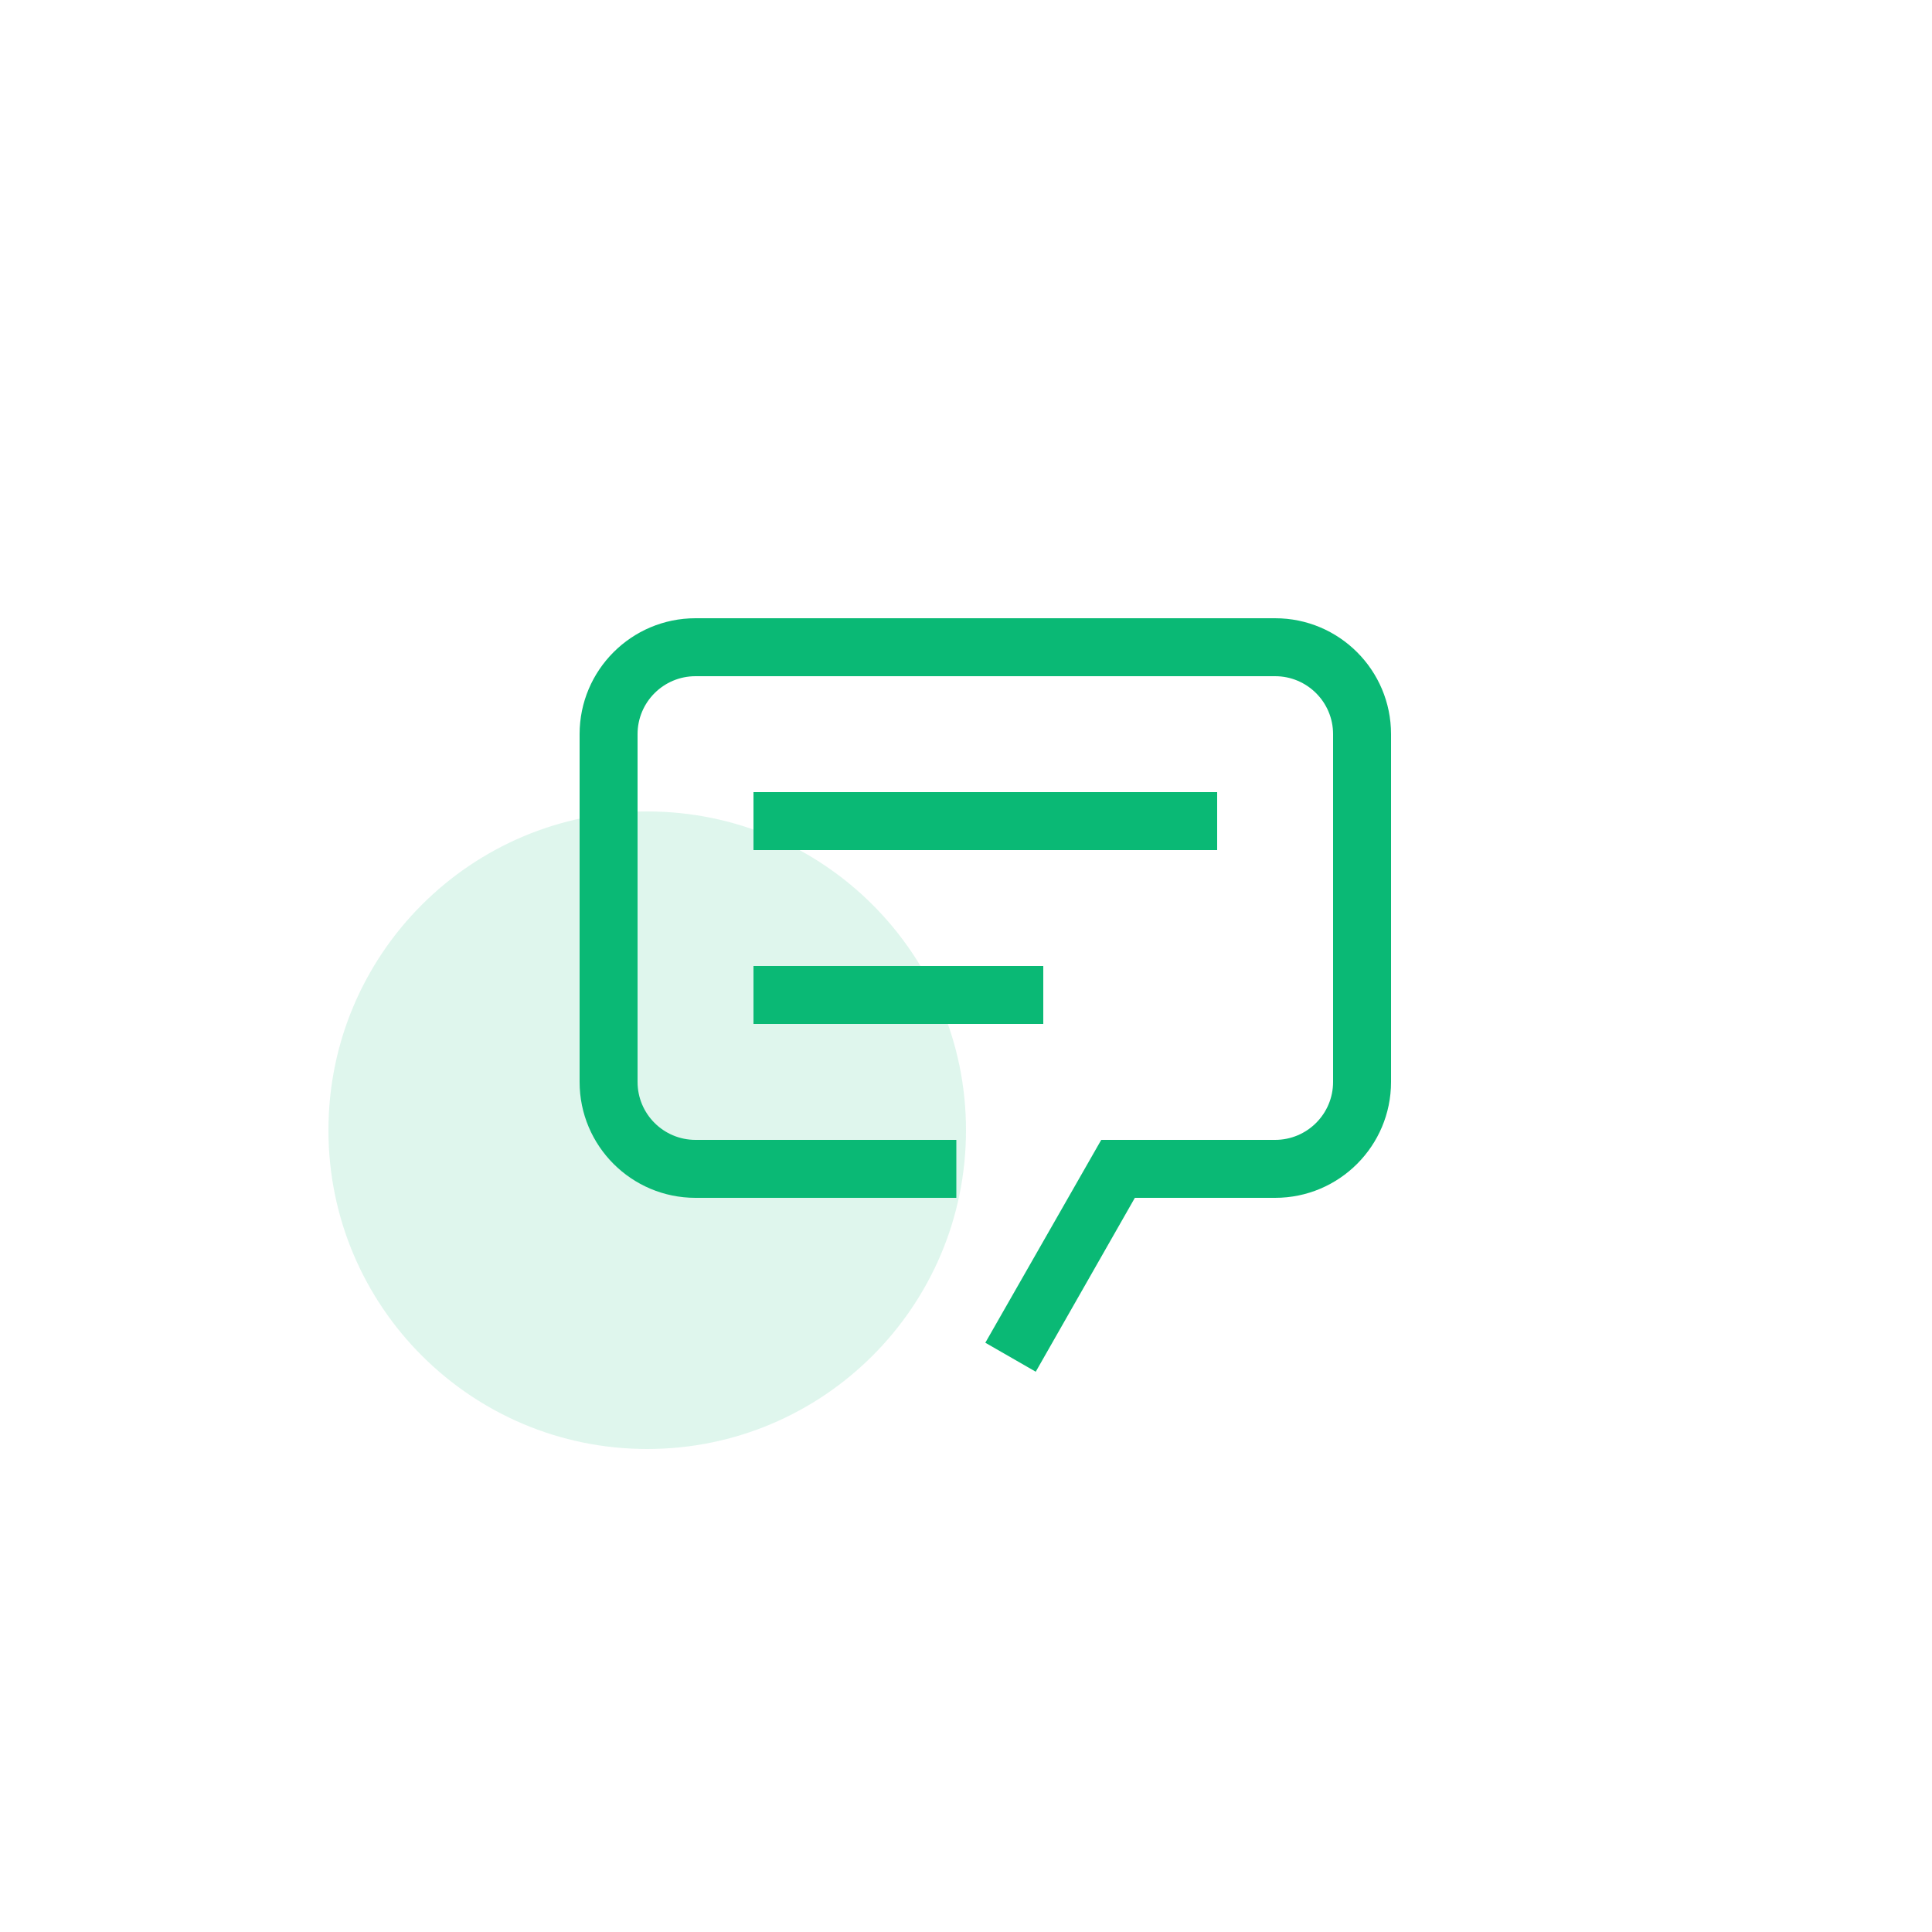
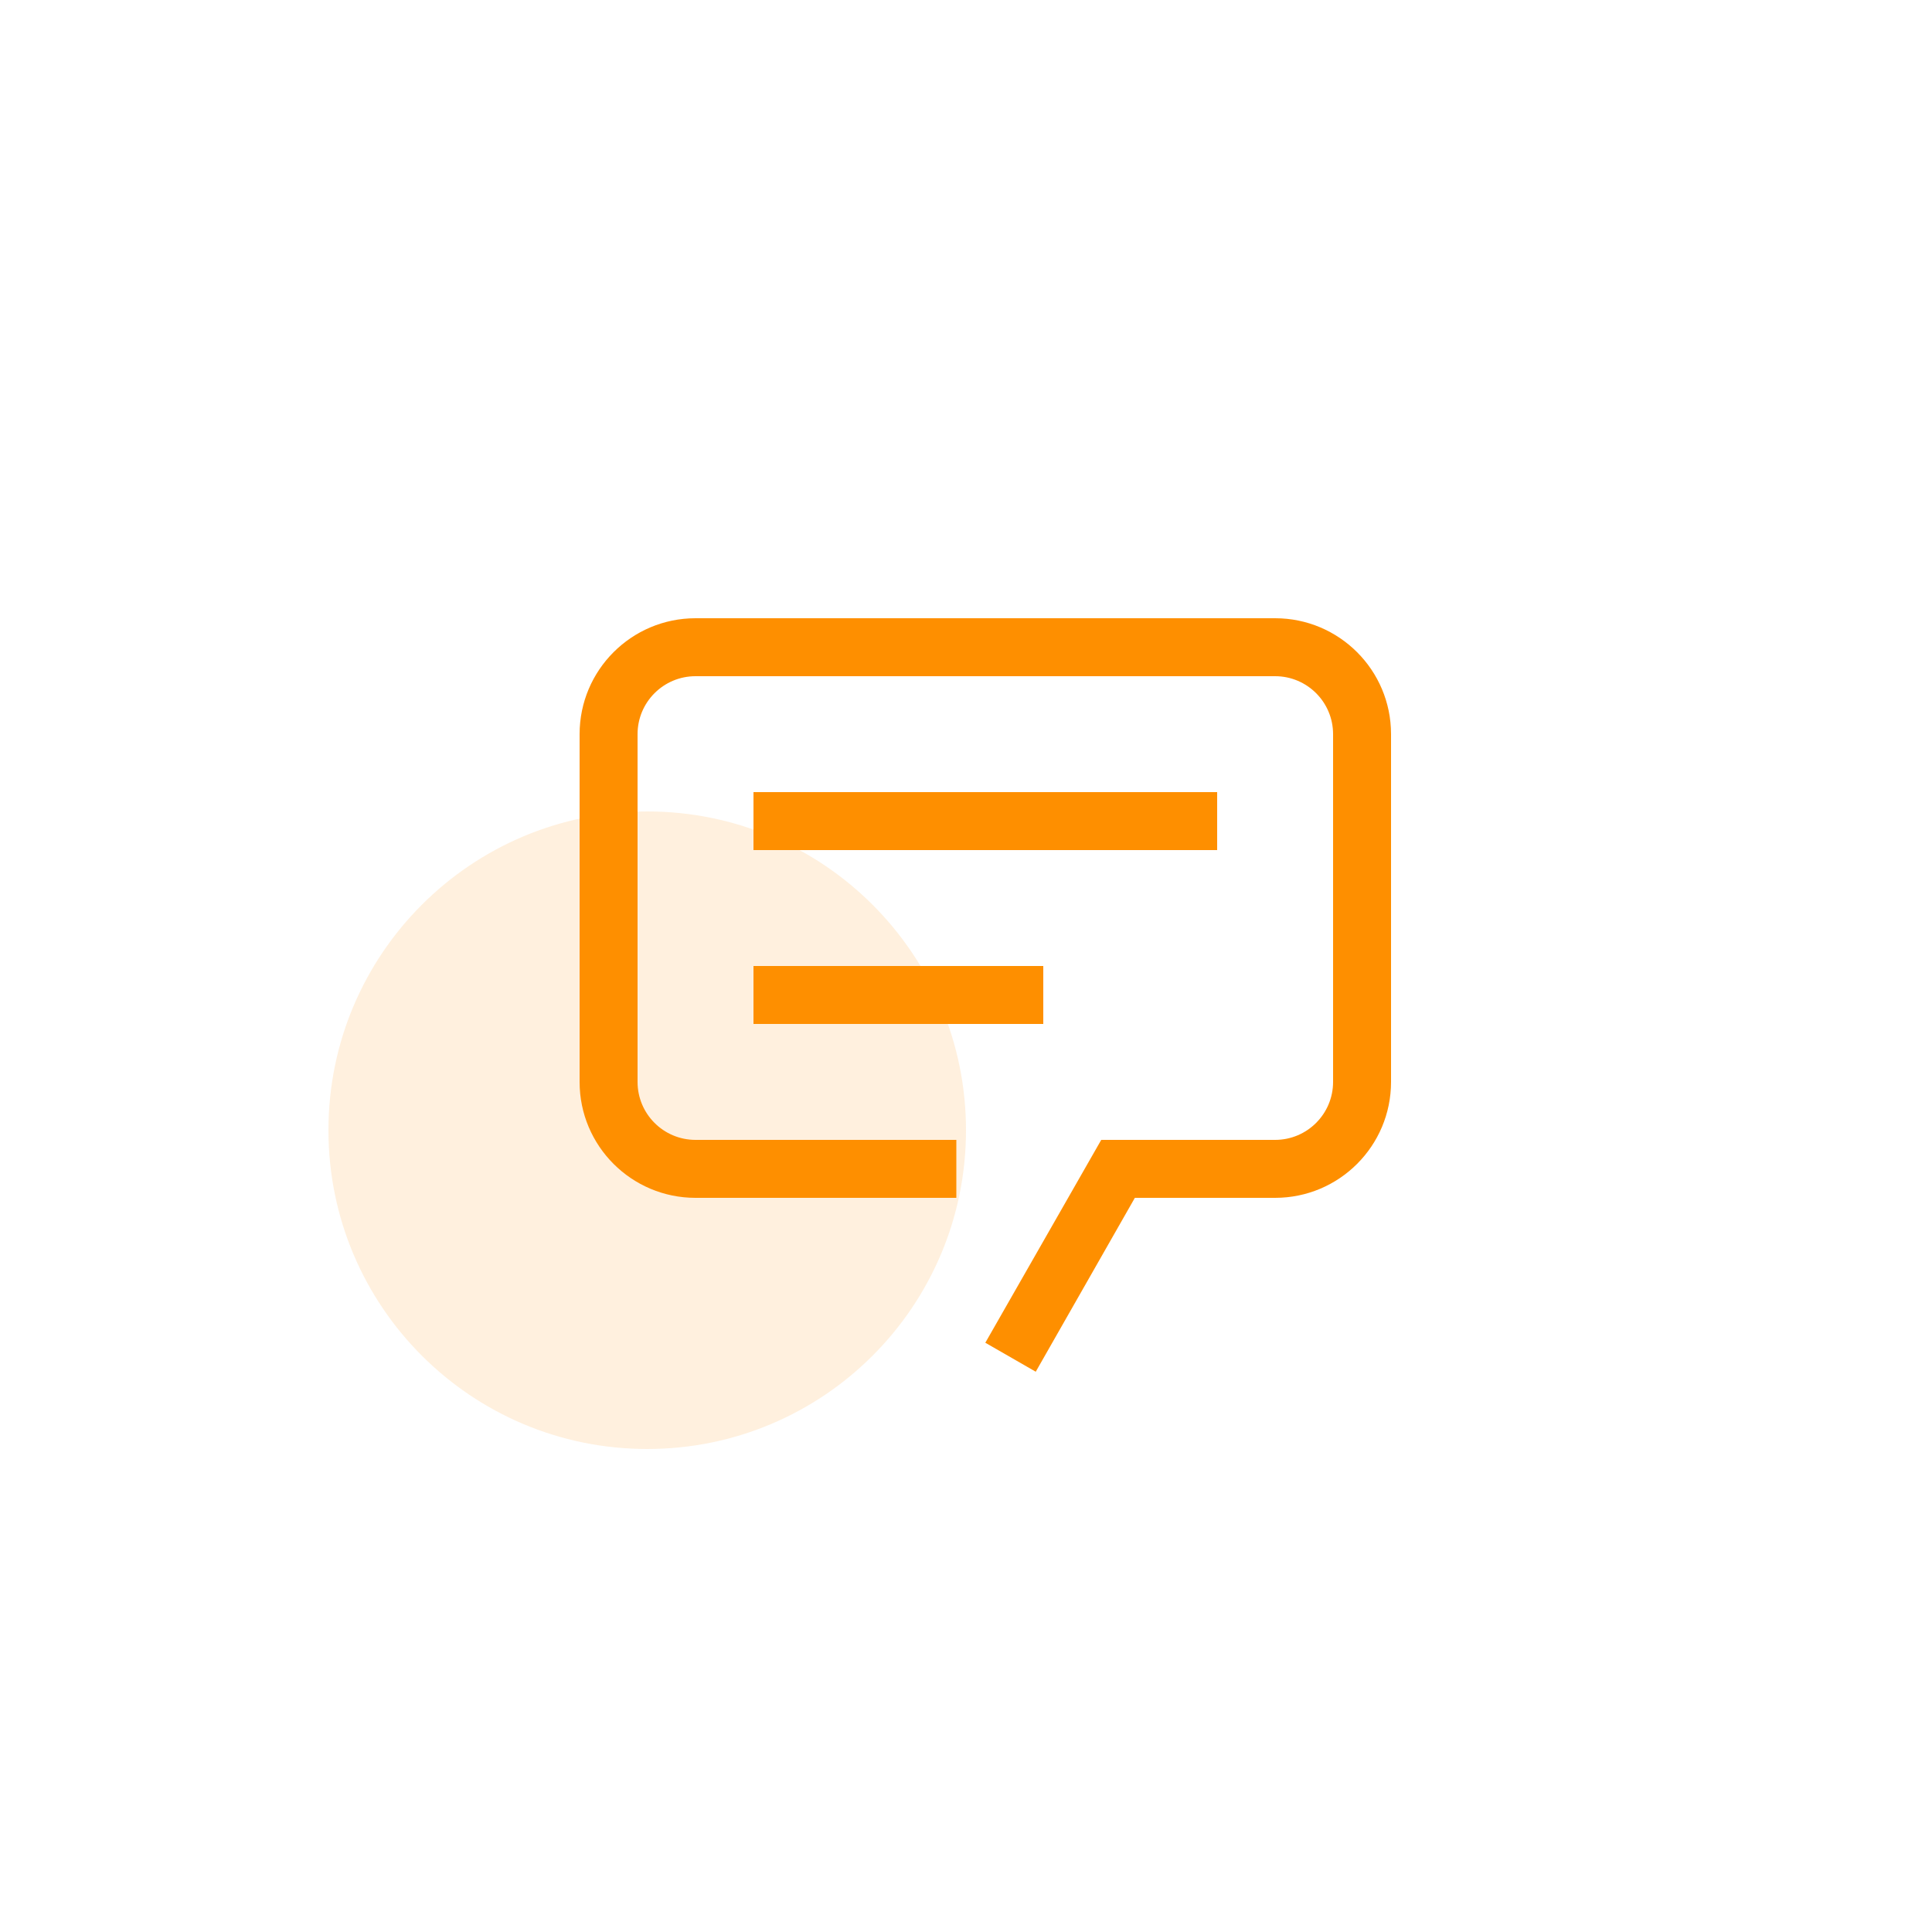
<svg xmlns="http://www.w3.org/2000/svg" width="100" height="100" viewBox="0 0 100 100" fill="none">
-   <circle cx="33.5" cy="58.5" r="16.5" fill="#0AB975" fill-opacity=".13" />
-   <path fill-rule="evenodd" clip-rule="evenodd" d="M53.61 71L51 69.5 57 59h9a3 3 0 003-3V38a3 3 0 00-3-3H36a3 3 0 00-3 3v18a3 3 0 003 3h13.5v3H36a6 6 0 01-6-6V38a6 6 0 016-6h30a6 6 0 016 6v18a6 6 0 01-6 6h-7.26l-5.13 9zM63 41H39v3h24v-3zm-24 9h15v3H39v-3z" fill="#0AB975" />
+   <circle cx="33.5" cy="58.5" r="16.5" fill="#fe8f00" fill-opacity=".13" />
+   <path fill-rule="evenodd" clip-rule="evenodd" d="M53.61 71L51 69.5 57 59h9a3 3 0 003-3V38a3 3 0 00-3-3H36a3 3 0 00-3 3v18a3 3 0 003 3h13.5v3H36a6 6 0 01-6-6V38a6 6 0 016-6h30a6 6 0 016 6v18a6 6 0 01-6 6h-7.26l-5.13 9zM63 41H39v3h24v-3zm-24 9h15v3H39v-3z" fill="#fe8f00" />
</svg>
